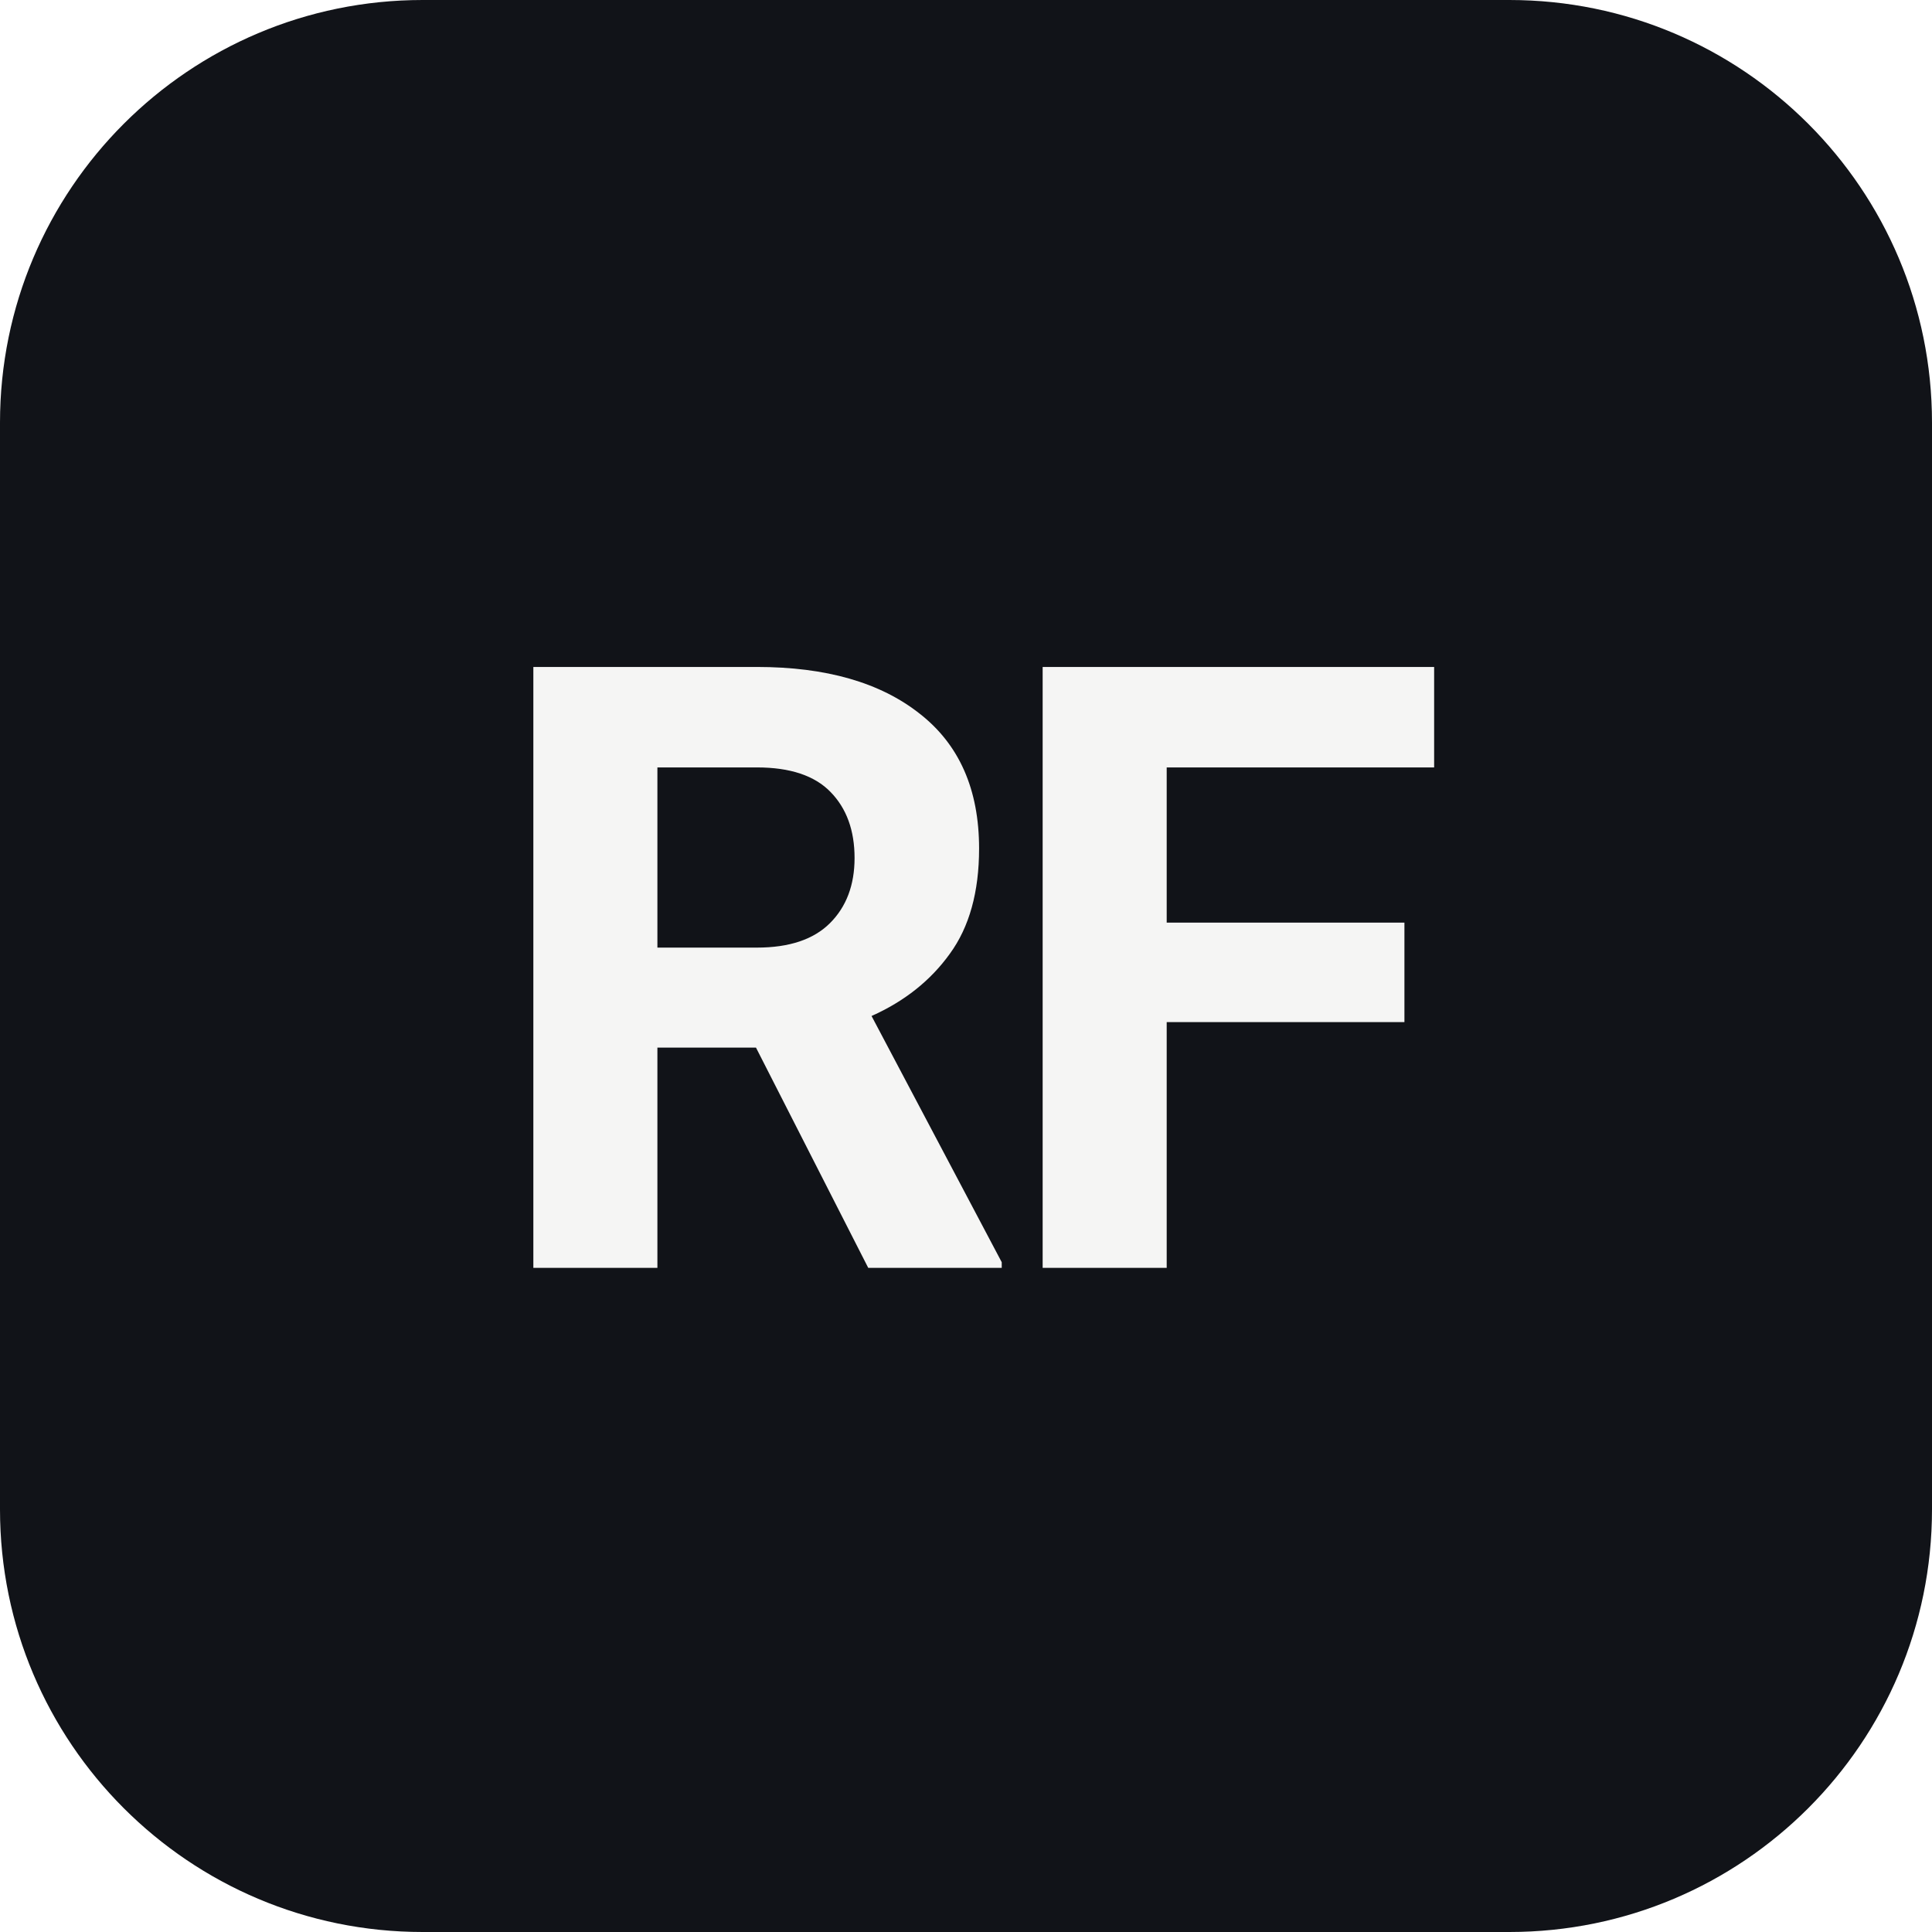
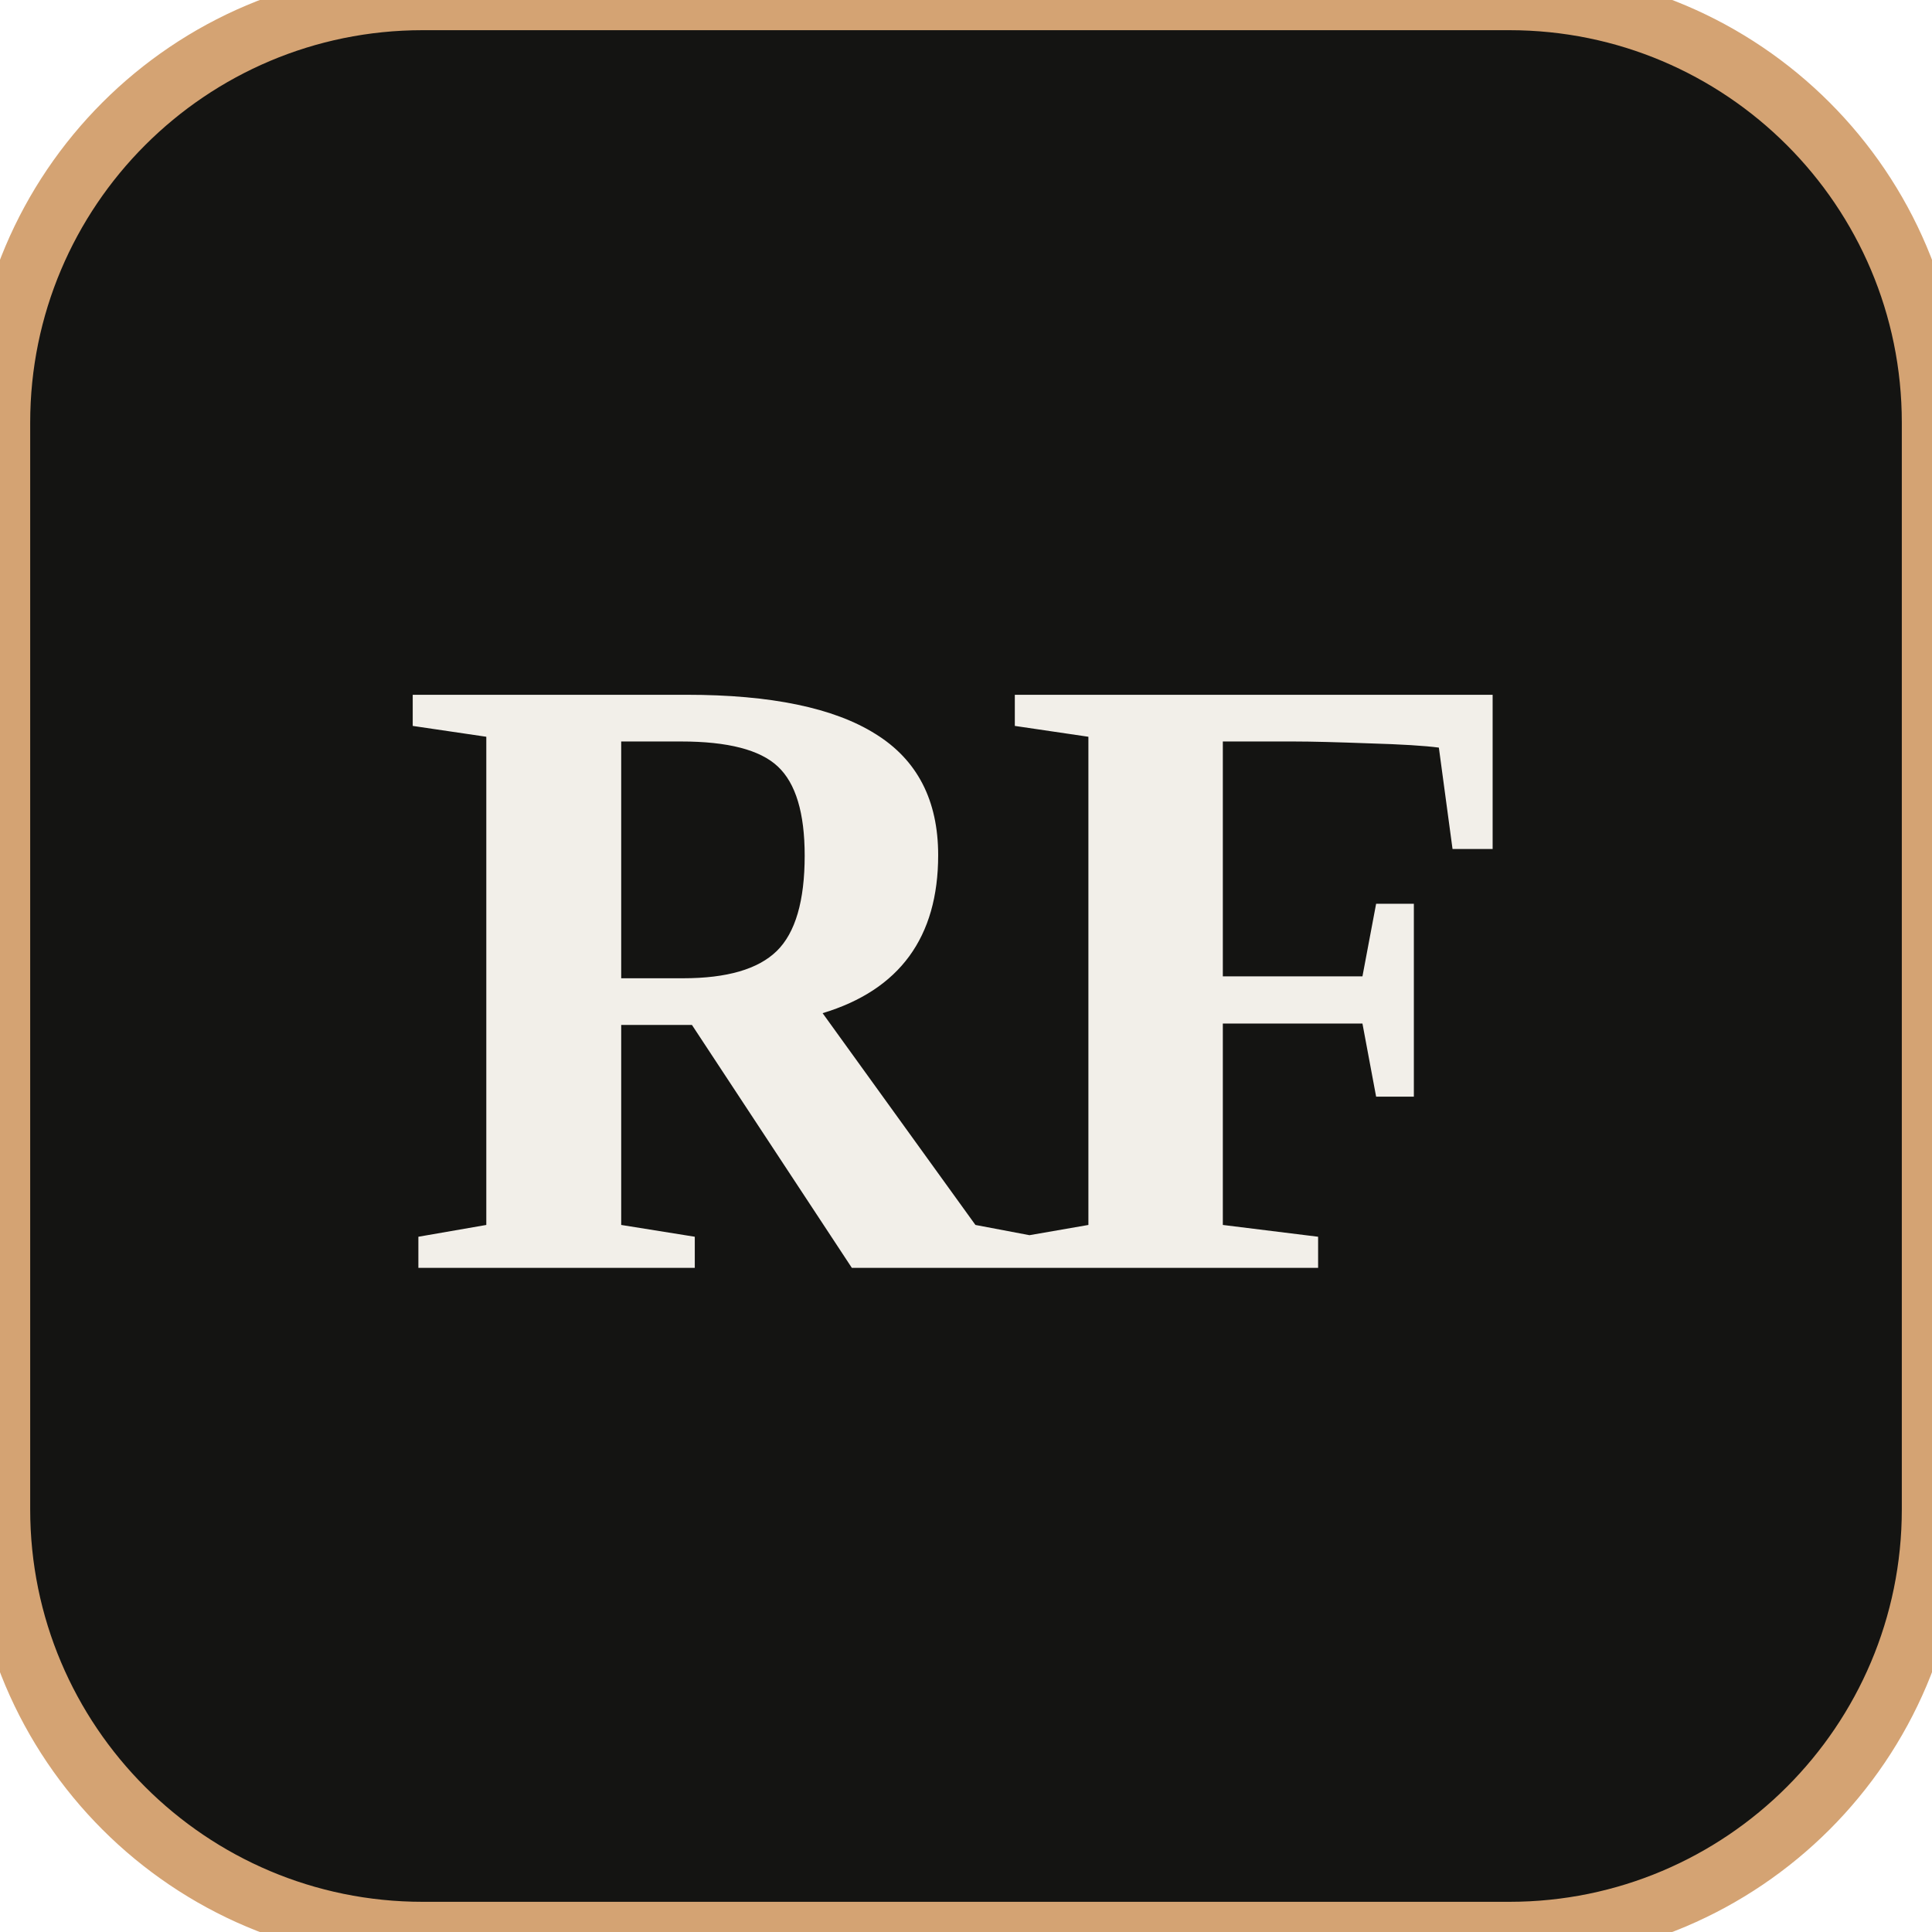
<svg xmlns="http://www.w3.org/2000/svg" viewBox="0 0 64 64">
-   <rect width="64" height="64" rx="14" fill="#111318" />
-   <text x="32" y="42" text-anchor="middle" font-family="system-ui, -apple-system, 'Segoe UI', Roboto, sans-serif" font-size="28" font-weight="700" letter-spacing="-1" fill="#f5f5f4">RF</text>
+   <rect width="64" height="64" rx="14" fill="#141412" stroke="#d4a373" stroke-width="2" />
+   <text x="32" y="42" text-anchor="middle" font-family="Georgia, 'Times New Roman', serif" font-size="29" font-weight="700" letter-spacing="-1" fill="#f2efe9">RF</text>
</svg>
